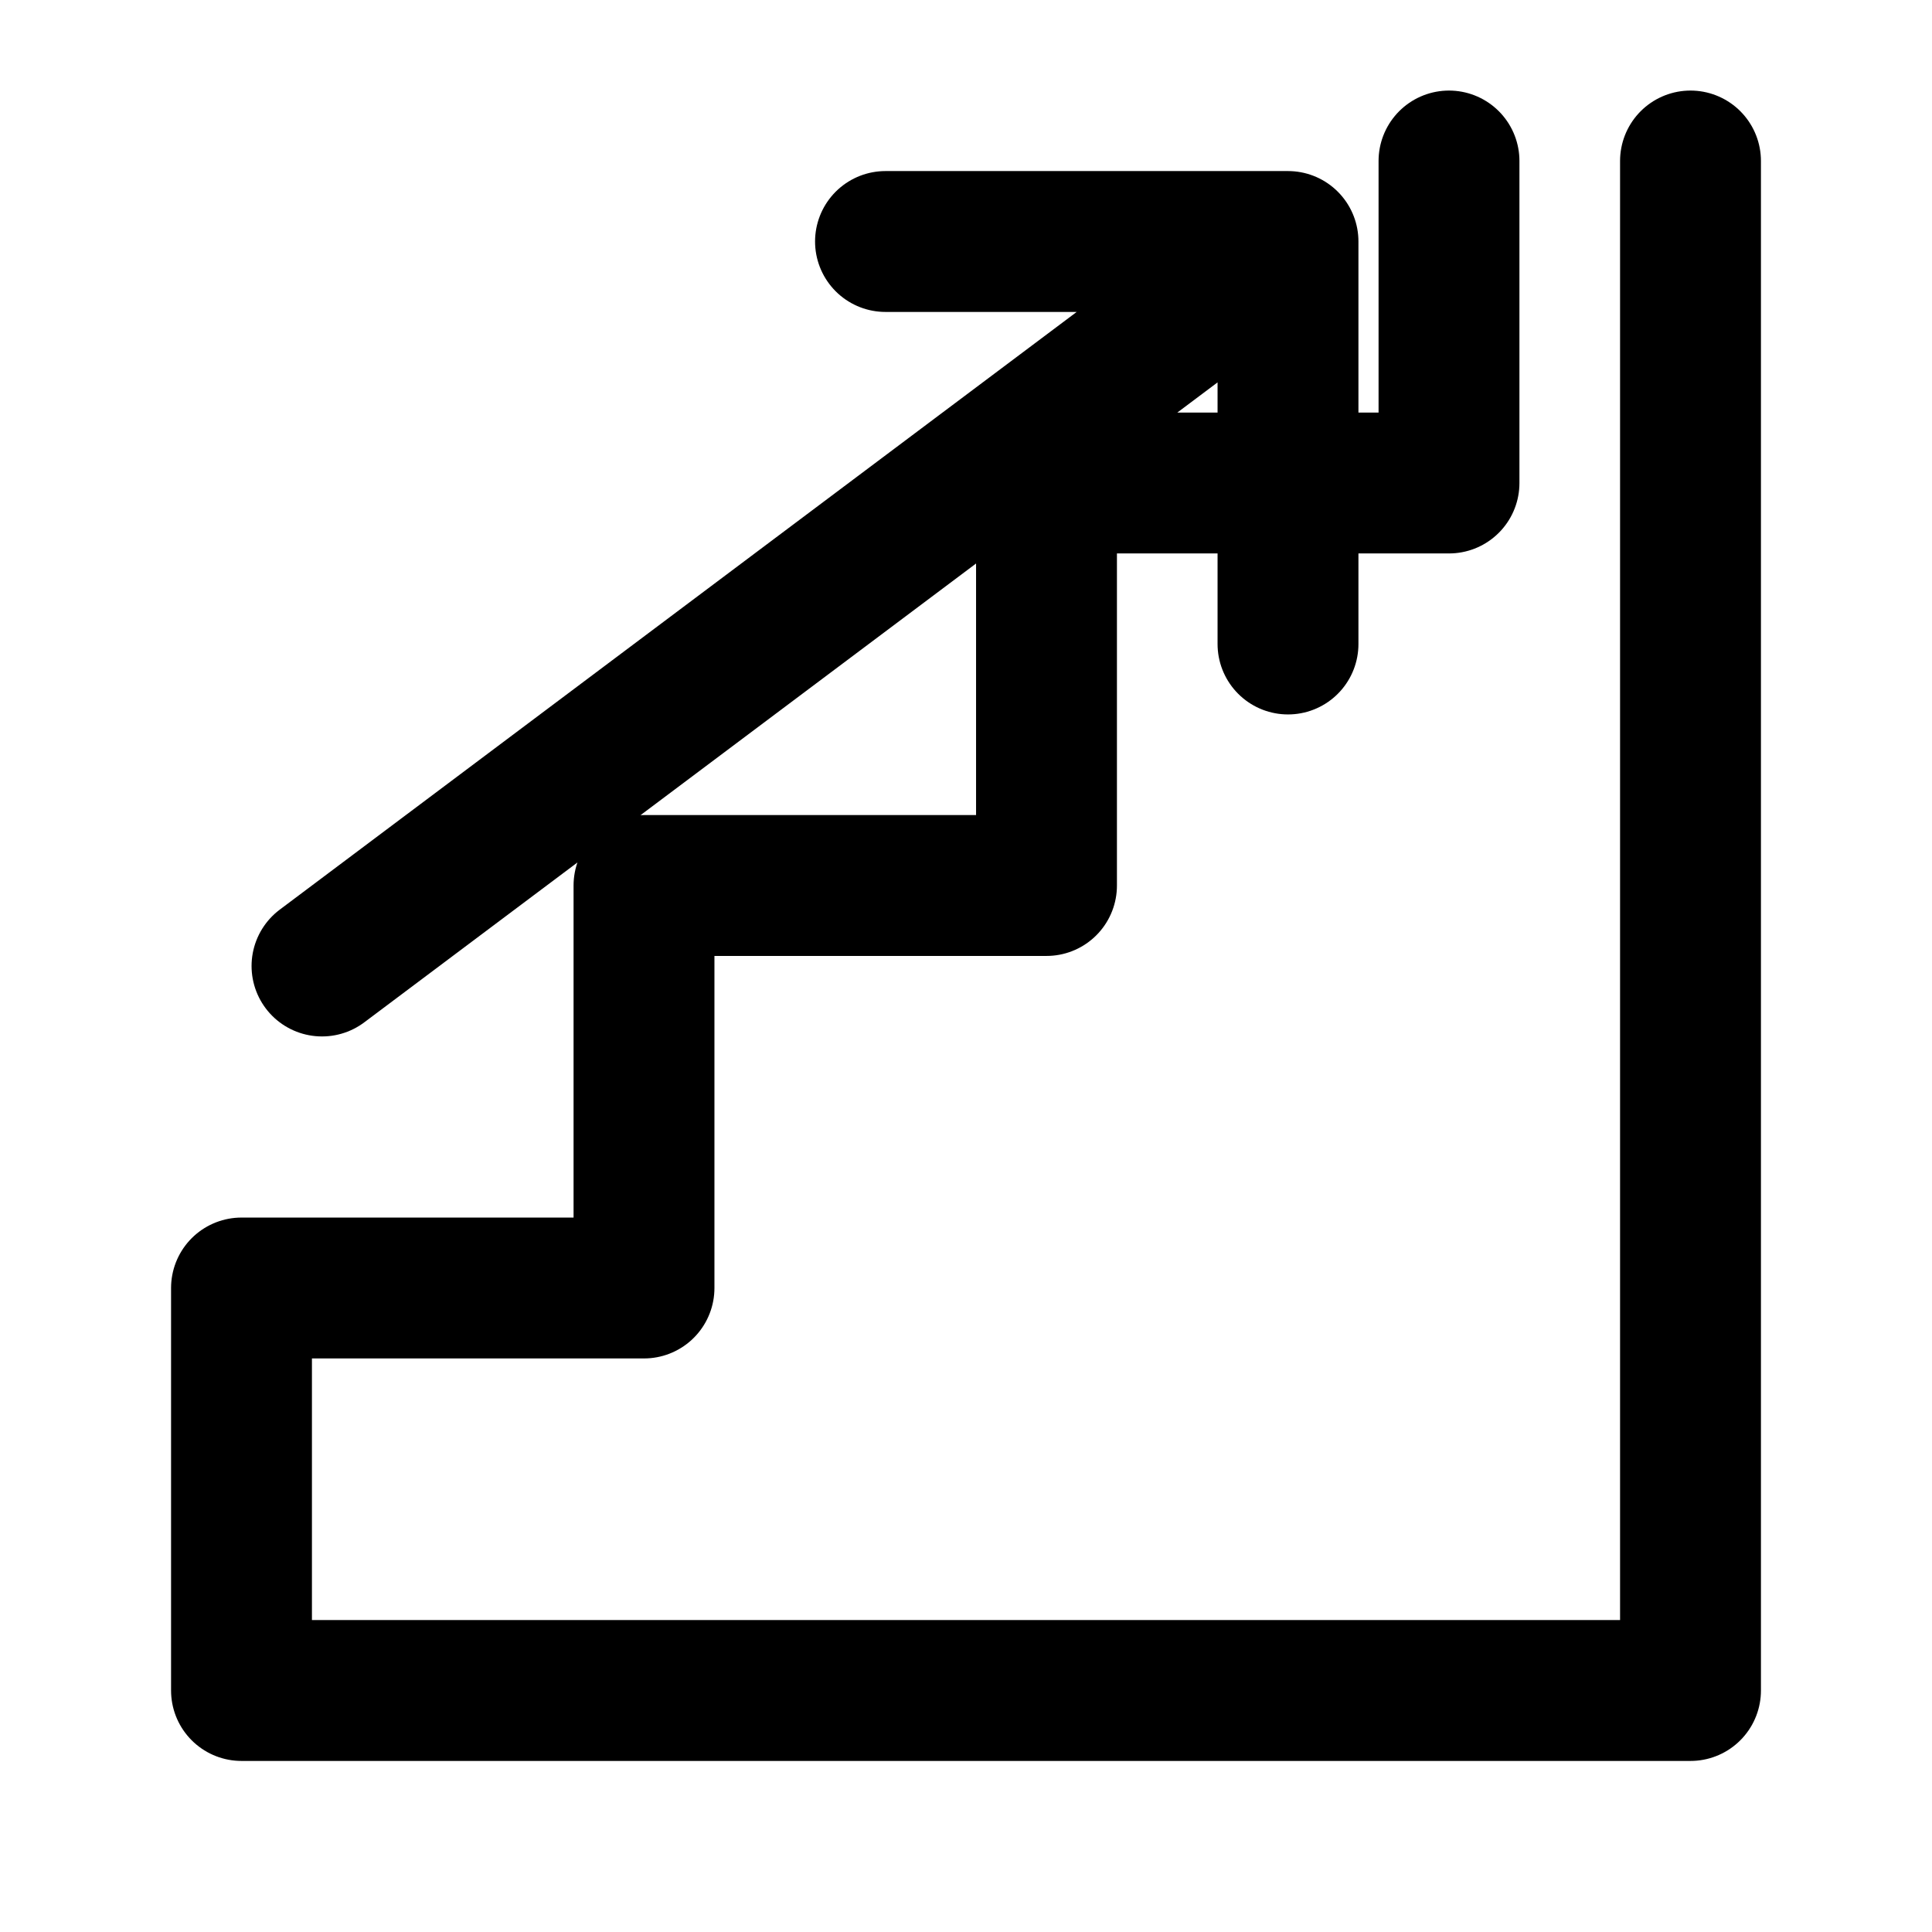
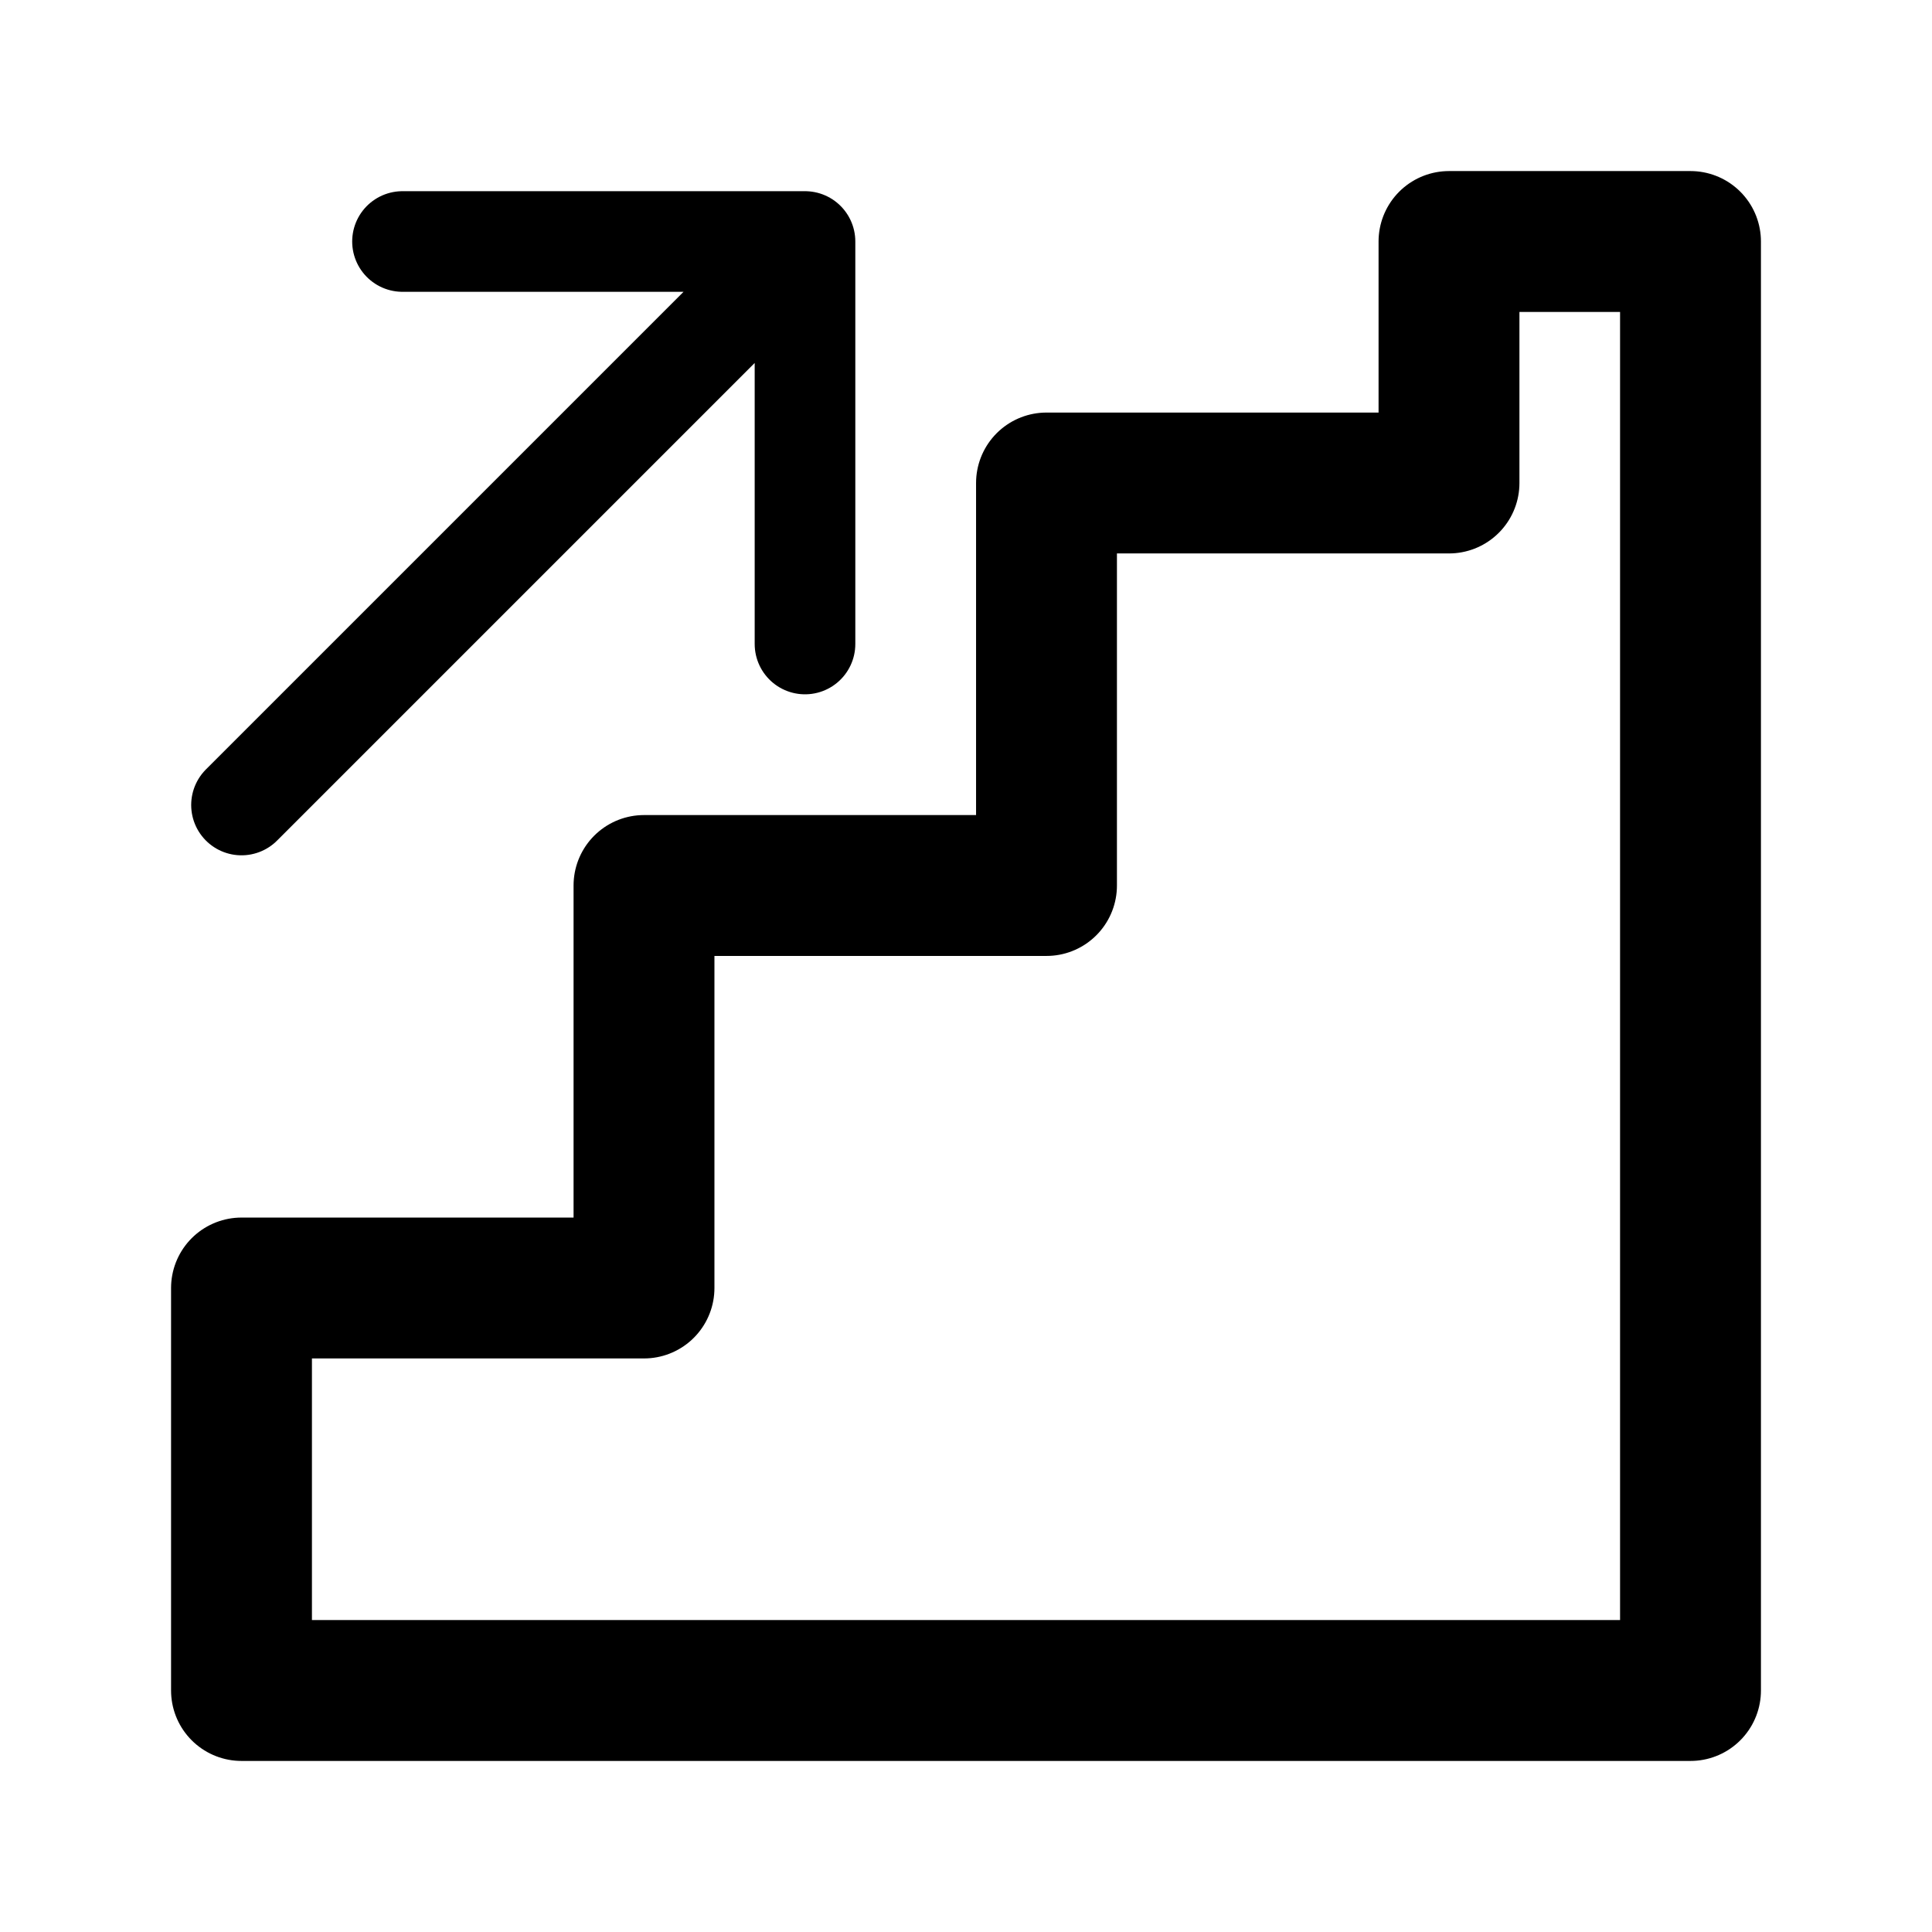
<svg xmlns="http://www.w3.org/2000/svg" viewBox="0 0 24 24" width="24" height="24" fill="none" stroke="currentColor" stroke-width="1.75" stroke-linecap="round" stroke-linejoin="round">
-   <path d="M3 21v-5h5v-5h5V6h5V2 M3 21h18V2 M4 12l12-9 m-5 0h5v5" />
+   <path d="M3 21v-5h5v-5h5V6h5V3h3v18Z" />
+   <path d="m3 10 7-7 M5 3h5v5" stroke-width="1.25" />
</svg>
